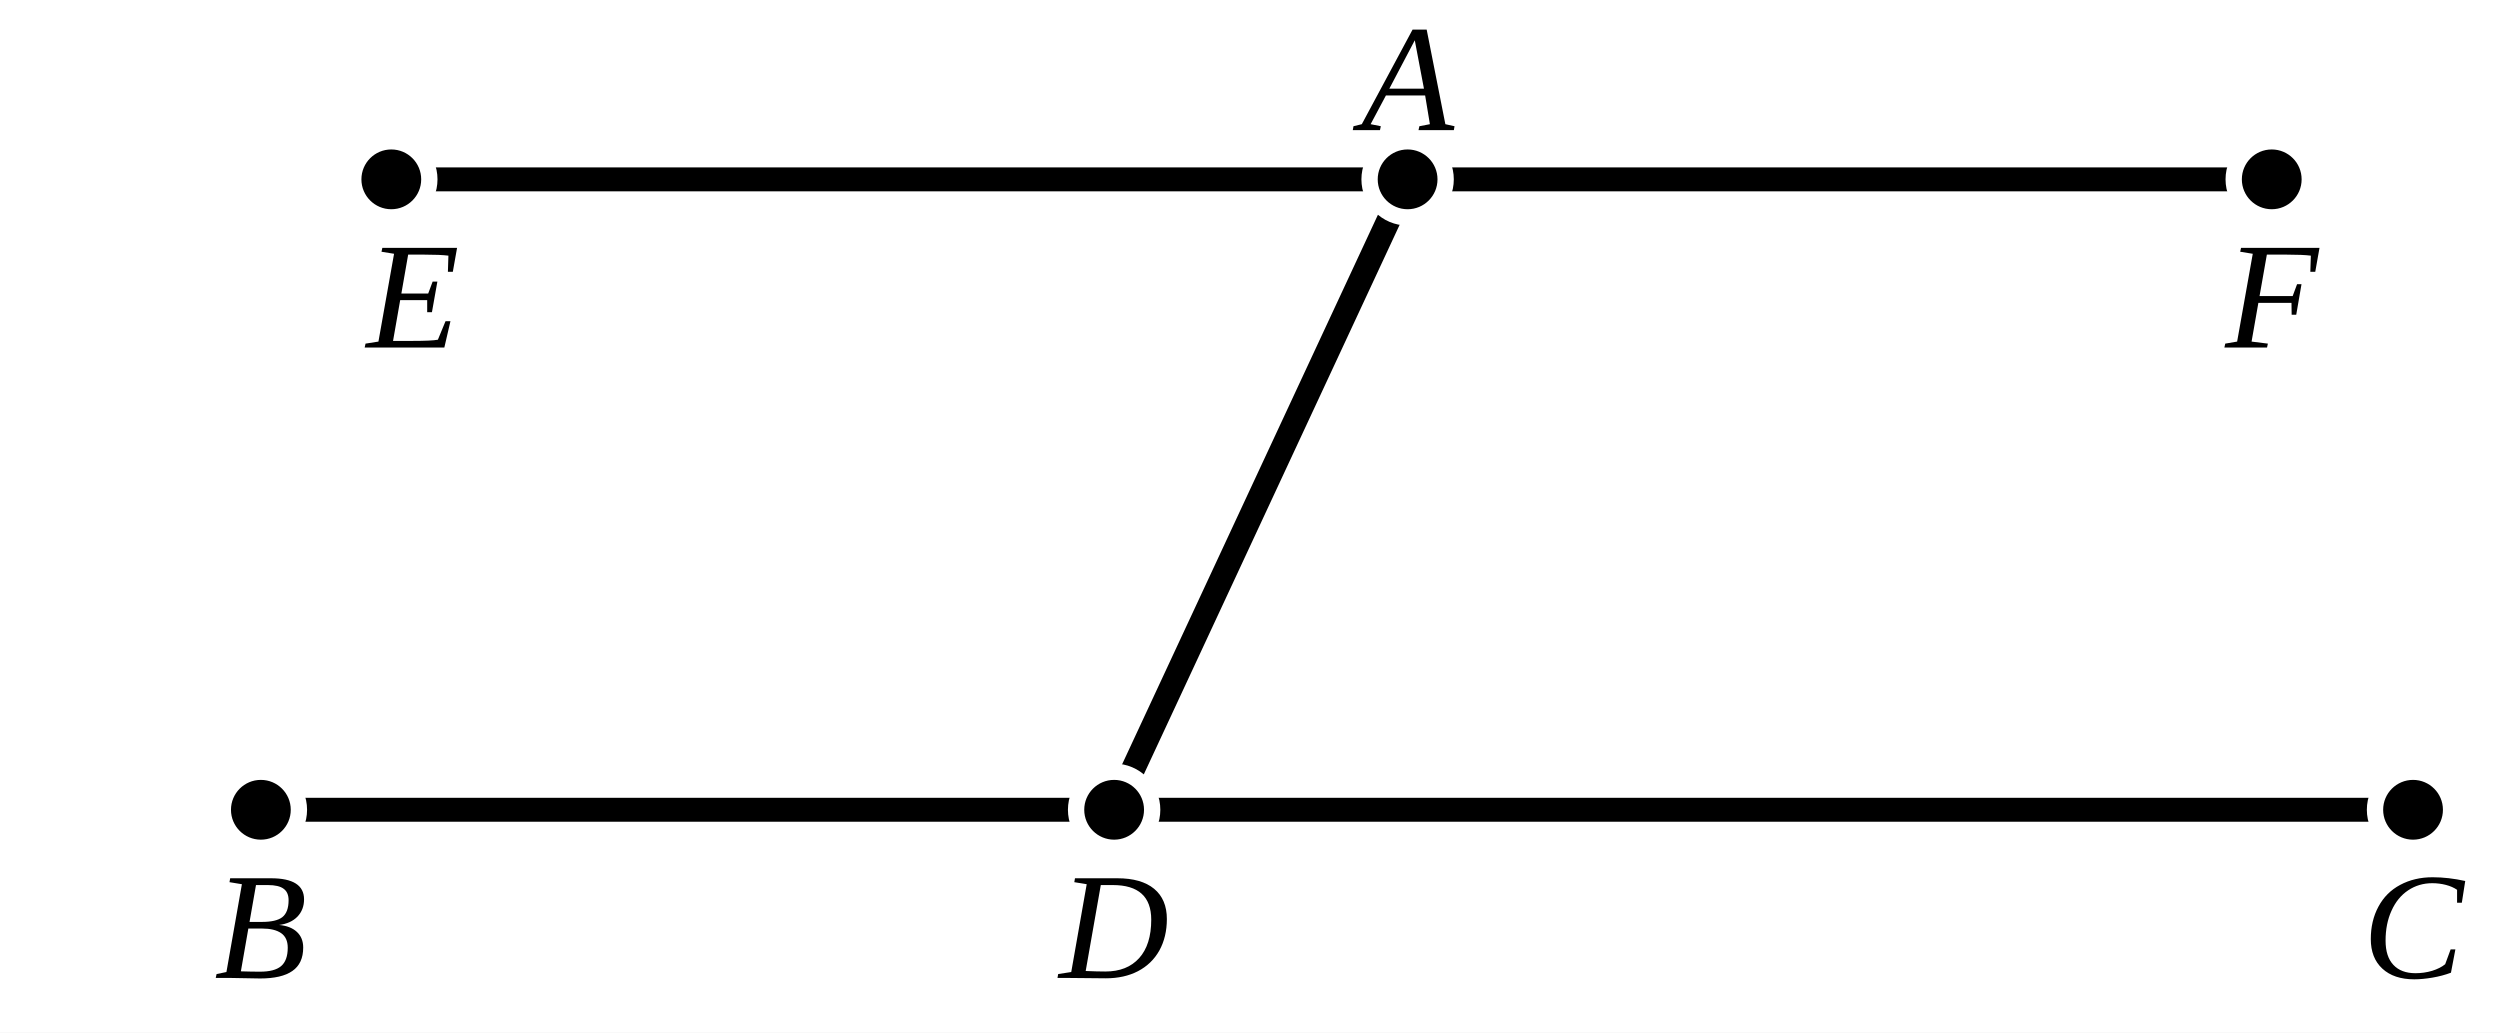
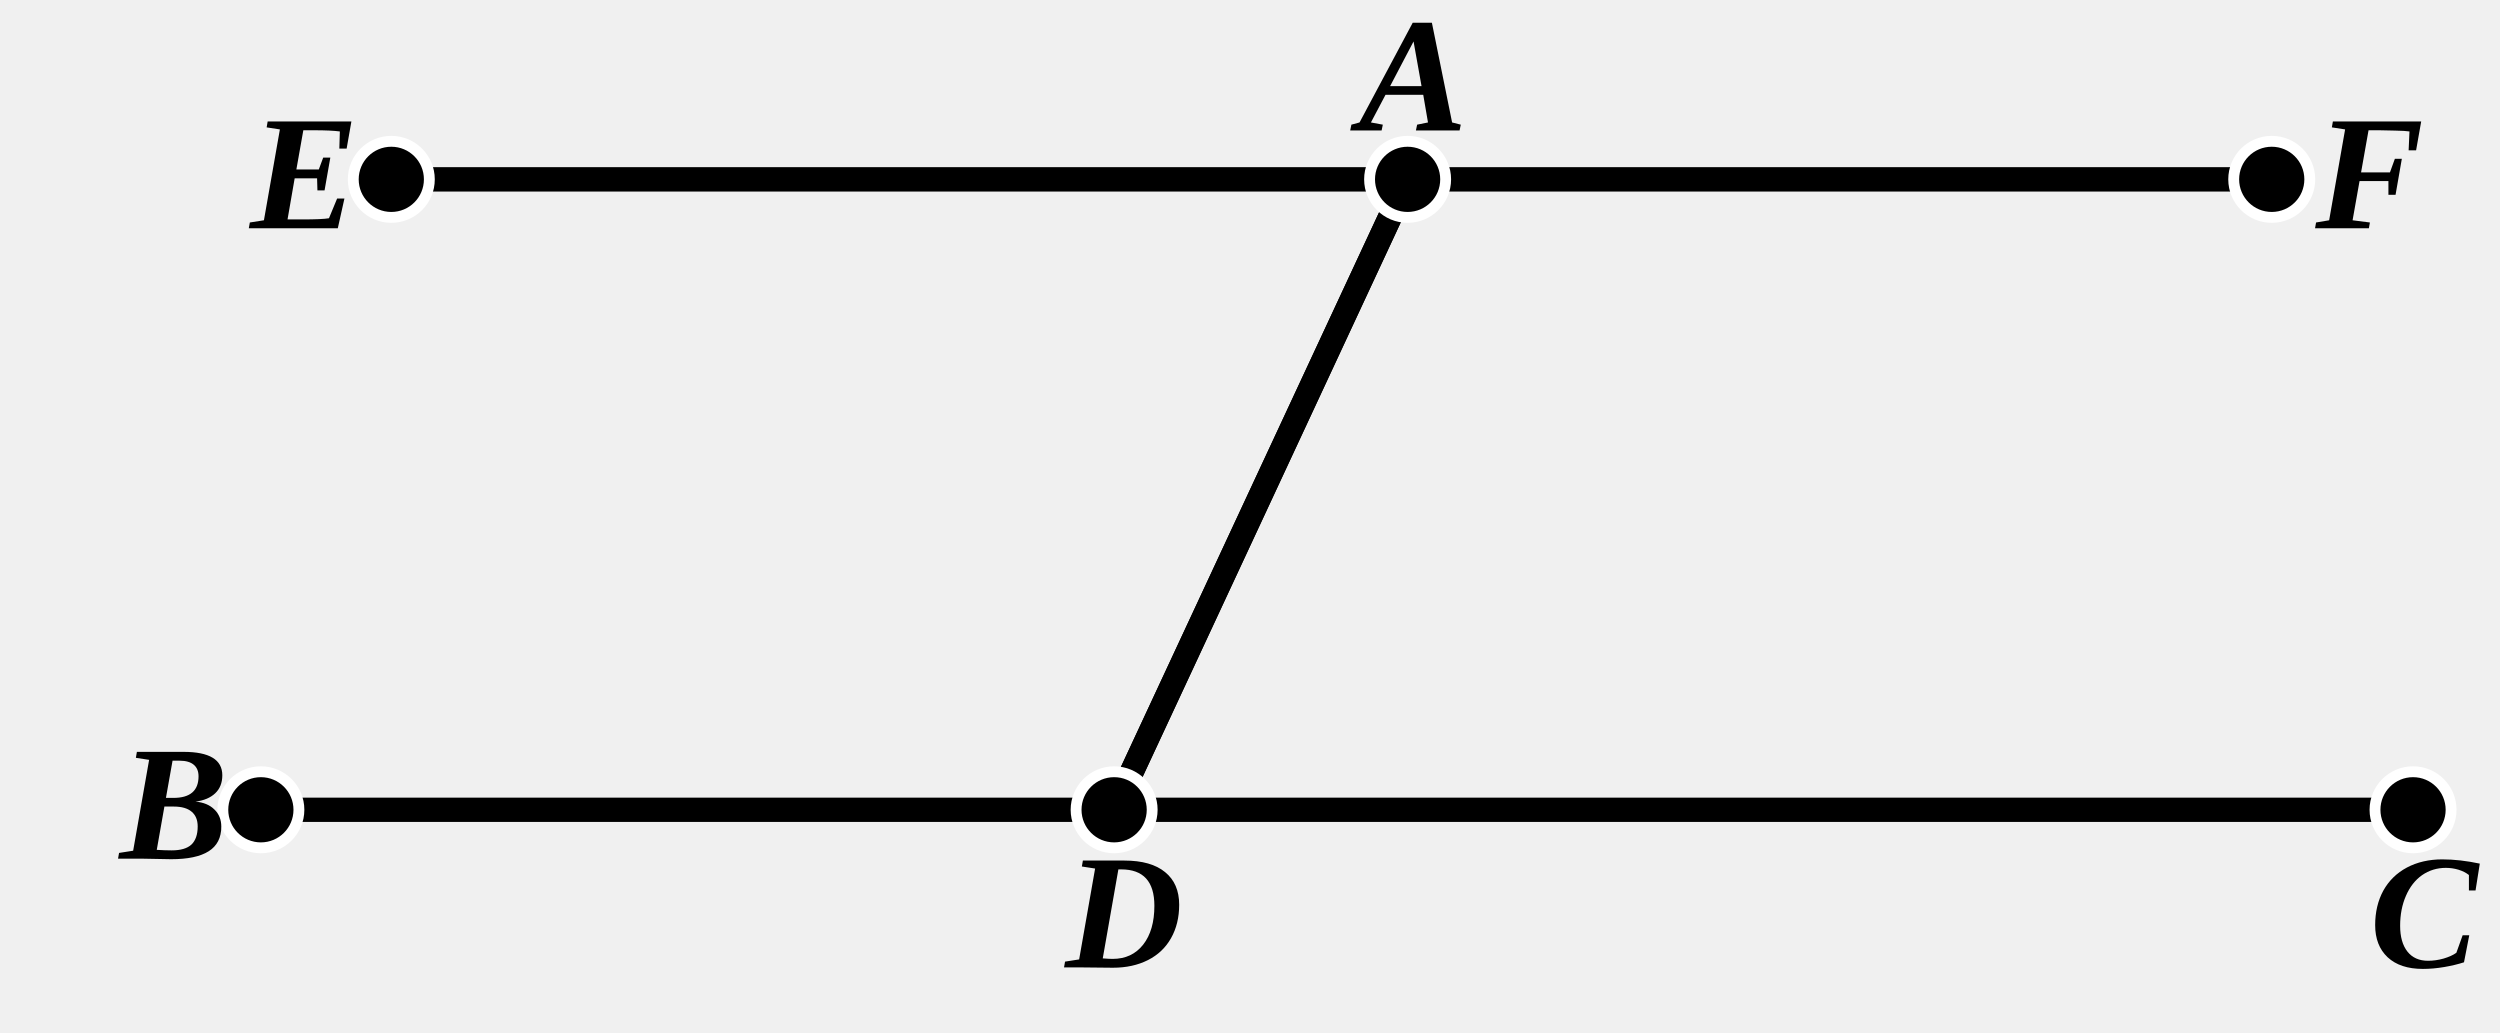
- <svg xmlns="http://www.w3.org/2000/svg" viewBox="0 0 230 95" width="100%" height="auto">
-   <defs>
-     <style>
-       .bg { fill: #ffffff; }
-       .geo-line { stroke: #000000; stroke-width: 2.2; stroke-linecap: round; stroke-linejoin: round; fill: none; transition: stroke 0.15s ease, stroke-width 0.15s ease; }
-       .geo-point { fill: #000000; stroke: #ffffff; stroke-width: 1.5; transition: fill 0.15s ease, r 0.15s ease; }
-       .geo-label { font-family: Georgia, 'Times New Roman', serif; font-size: 14px; font-style: italic; fill: #000000; dominant-baseline: middle; user-select: none; }
-       .hover-group { pointer-events: all; }
-       .hover-group:hover .geo-line { stroke: #0284c7 !important; stroke-width: 3.5 !important; }
-       .hover-group:hover .geo-point { fill: #0284c7 !important; r: 5 !important; }
-       .hover-group:hover .geo-label { fill: #0284c7 !important; font-weight: bold; }
-     </style>
-   </defs>
-   <rect class="bg" width="100%" height="100%" />
-   <g id="geometry">
-     <g id="line-EF" class="hover-group">
-       <line class="geo-line" x1="36.0" y1="16.5" x2="209.0" y2="16.5" />
-     </g>
-     <g id="line-BC" class="hover-group">
-       <line class="geo-line" x1="24.0" y1="74.5" x2="222.0" y2="74.5" />
-     </g>
-     <g id="line-AD" class="hover-group">
-       <line class="geo-line" x1="129.5" y1="16.5" x2="102.5" y2="74.5" />
-     </g>
-     <g id="point-E" class="hover-group">
-       <circle class="geo-point" cx="36.0" cy="16.5" r="3.5" />
-       <text class="geo-label" x="38.0" y="28.0" text-anchor="middle">E</text>
-     </g>
-     <g id="point-A" class="hover-group">
-       <circle class="geo-point" cx="129.5" cy="16.5" r="3.5" />
-       <text class="geo-label" x="129.5" y="8.0" text-anchor="middle">A</text>
-     </g>
-     <g id="point-F" class="hover-group">
-       <circle class="geo-point" cx="209.0" cy="16.5" r="3.5" />
-       <text class="geo-label" x="209.0" y="28.0" text-anchor="middle">F</text>
-     </g>
-     <g id="point-B" class="hover-group">
-       <circle class="geo-point" cx="24.0" cy="74.5" r="3.5" />
-       <text class="geo-label" x="24.0" y="86.0" text-anchor="middle">B</text>
-     </g>
-     <g id="point-D" class="hover-group">
-       <circle class="geo-point" cx="102.5" cy="74.5" r="3.5" />
-       <text class="geo-label" x="102.5" y="86.0" text-anchor="middle">D</text>
-     </g>
-     <g id="point-C" class="hover-group">
-       <circle class="geo-point" cx="222.0" cy="74.5" r="3.5" />
-       <text class="geo-label" x="222.0" y="86.0" text-anchor="middle">C</text>
-     </g>
+ <svg xmlns="http://www.w3.org/2000/svg" viewBox="0 0 230 95" class="euclid-graphic" data-graphic-id="0330.g1">
+   <style>
+     .euclid-graphic {
+       font-family: 'Times New Roman', 'Georgia', serif;
+       font-style: italic;
+       background-color: #ffffff;
+     }
+     .geom-line {
+       stroke: #000000;
+       stroke-width: 2.2;
+       stroke-linecap: round;
+       stroke-linejoin: round;
+       transition: stroke 0.15s, stroke-width 0.15s;
+     }
+     .geom-line-dashed {
+       stroke: #000000;
+       stroke-width: 2;
+       stroke-dasharray: 5,4;
+       stroke-linecap: round;
+       stroke-linejoin: round;
+       transition: stroke 0.15s, stroke-width 0.15s;
+     }
+     .geom-circle {
+       stroke: #000000;
+       stroke-width: 1.8;
+       fill: none;
+       transition: stroke 0.15s, stroke-width 0.15s;
+     }
+     .geom-arc {
+       stroke: #000000;
+       stroke-width: 1.8;
+       fill: none;
+       transition: stroke 0.15s, stroke-width 0.15s;
+     }
+     .geom-polygon {
+       fill: #000000;
+       fill-opacity: 0.04;
+       stroke: none;
+       transition: fill-opacity 0.15s;
+     }
+     .wedge, .angle {
+       fill: #ef4444;
+       fill-opacity: 0.24;
+       stroke: #ef4444;
+       stroke-width: 2;
+       stroke-linejoin: round;
+       transition: opacity 0.12s ease, fill-opacity 0.12s ease;
+     }
+     .geom-point {
+       fill: #000000;
+       stroke: #ffffff;
+       stroke-width: 1;
+     }
+     .geom-label {
+       font-size: 15px;
+       font-weight: bold;
+       fill: #000000;
+       user-select: none;
+     }
+     .geom-overlay {
+       opacity: 0;
+       pointer-events: none;
+       transition: opacity 0.12s ease;
+     }
+     /* Interactive Highlight States */
+     [data-ref]:hover, .highlight, .geom-highlight-active {
+       opacity: 1 !important;
+       stroke: #ef4444 !important;
+       stroke-width: 3.5 !important;
+       cursor: pointer;
+     }
+     text[data-ref]:hover, text.highlight, text.geom-highlight-active {
+       fill: #ef4444 !important;
+       stroke: none !important;
+     }
+     .geom-polygon:hover, .geom-polygon.highlight, polygon.geom-highlight-active,
+     path.wedge:hover, path.wedge.highlight, path.wedge.geom-highlight-active,
+     path.angle:hover, path.angle.highlight, path.angle.geom-highlight-active {
+       opacity: 1 !important;
+       fill-opacity: 0.24 !important;
+       fill: #ef4444 !important;
+       stroke: #ef4444 !important;
+       stroke-width: 2.5 !important;
+     }
+     .geom-point:hover, .geom-point.highlight, circle.geom-point.geom-highlight-active {
+       r: 5.5 !important;
+       fill: #ef4444 !important;
+       stroke: #ffffff !important;
+       stroke-width: 1.5 !important;
+     }
+   </style>
+   <g id="elements">
+     <line id="line-E-F" data-ref="[ E F ]" class="geom-line" x1="36" y1="16.5" x2="209" y2="16.5" />
+     <line id="line-B-C" data-ref="[ B C ]" class="geom-line" x1="24" y1="74.5" x2="222" y2="74.5" />
+     <line id="line-A-D" data-ref="[ A D ]" class="geom-line" x1="129.5" y1="16.5" x2="102.5" y2="74.5" />
+   </g>
+   <g id="graphics">
+     <line id="segment-E-F" data-ref="/ E F /" class="geom-line" x1="36" y1="16.5" x2="209" y2="16.5" />
+     <line id="segment-B-C" data-ref="/ B C /" class="geom-line" x1="24" y1="74.5" x2="222" y2="74.5" />
+     <line id="segment-A-D" data-ref="/ A D /" class="geom-line" x1="129.5" y1="16.5" x2="102.5" y2="74.5" />
+     <line id="section-E-A-F" data-ref="/ E A F /" data-aliases="} E A F {; / E F /; [ E F ]" class="geom-line geom-overlay" x1="36" y1="16.5" x2="209" y2="16.5" />
+     <line id="section-B-D-C" data-ref="/ B D C /" data-aliases="} B D C {; / B C /; [ B C ]" class="geom-line geom-overlay" x1="24" y1="74.5" x2="222" y2="74.5" />
+   </g>
+   <g id="highlights">
+     <line id="highlight-segment-E-A" data-ref="/ E A /" class="geom-line geom-overlay" x1="36" y1="16.5" x2="129.5" y2="16.5" />
+     <line id="highlight-segment-A-F" data-ref="/ A F /" class="geom-line geom-overlay" x1="129.5" y1="16.5" x2="209" y2="16.5" />
+     <line id="highlight-segment-B-D" data-ref="/ B D /" class="geom-line geom-overlay" x1="24" y1="74.5" x2="102.5" y2="74.5" />
+     <line id="highlight-segment-D-C" data-ref="/ D C /" class="geom-line geom-overlay" x1="102.5" y1="74.5" x2="222" y2="74.5" />
+     <path id="wedge-D-A-E" data-ref="&lt; D A E )" data-aliases="( A D )&lt; D A E &gt;; ( A E )&lt; D A E &gt;" class="wedge angle geom-overlay" d="M 129.5 16.5 L 121.06 34.63 A 20.0 20.0 0 0 1 109.5 16.5 Z" />
+     <path id="wedge-A-D-C" data-ref="&lt; A D C )" data-aliases="( D A )&lt; A D C &gt;; ( D C )&lt; A D C &gt;" class="wedge angle geom-overlay" d="M 102.5 74.5 L 110.94 56.37 A 20.0 20.0 0 0 1 122.5 74.5 Z" />
+   </g>
+   <g id="points">
+     <circle id="E" data-ref="E" class="geom-point" cx="36" cy="16.5" r="3.5" />
+     <circle id="A" data-ref="A" class="geom-point" cx="129.5" cy="16.5" r="3.5" />
+     <circle id="F" data-ref="F" class="geom-point" cx="209" cy="16.5" r="3.5" />
+     <circle id="B" data-ref="B" class="geom-point" cx="24" cy="74.5" r="3.5" />
+     <circle id="D" data-ref="D" class="geom-point" cx="102.5" cy="74.5" r="3.5" />
+     <circle id="C" data-ref="C" class="geom-point" cx="222" cy="74.5" r="3.5" />
+   </g>
+   <g id="labels">
+     <text id="label-E" data-ref="E" class="geom-label" x="23" y="21">E</text>
+     <text id="label-A" data-ref="A" class="geom-label" x="125" y="12">A</text>
+     <text id="label-F" data-ref="F" class="geom-label" x="213" y="21">F</text>
+     <text id="label-B" data-ref="B" class="geom-label" x="11" y="79">B</text>
+     <text id="label-D" data-ref="D" class="geom-label" x="98" y="89">D</text>
+     <text id="label-C" data-ref="C" class="geom-label" x="218" y="89">C</text>
  </g>
</svg>
